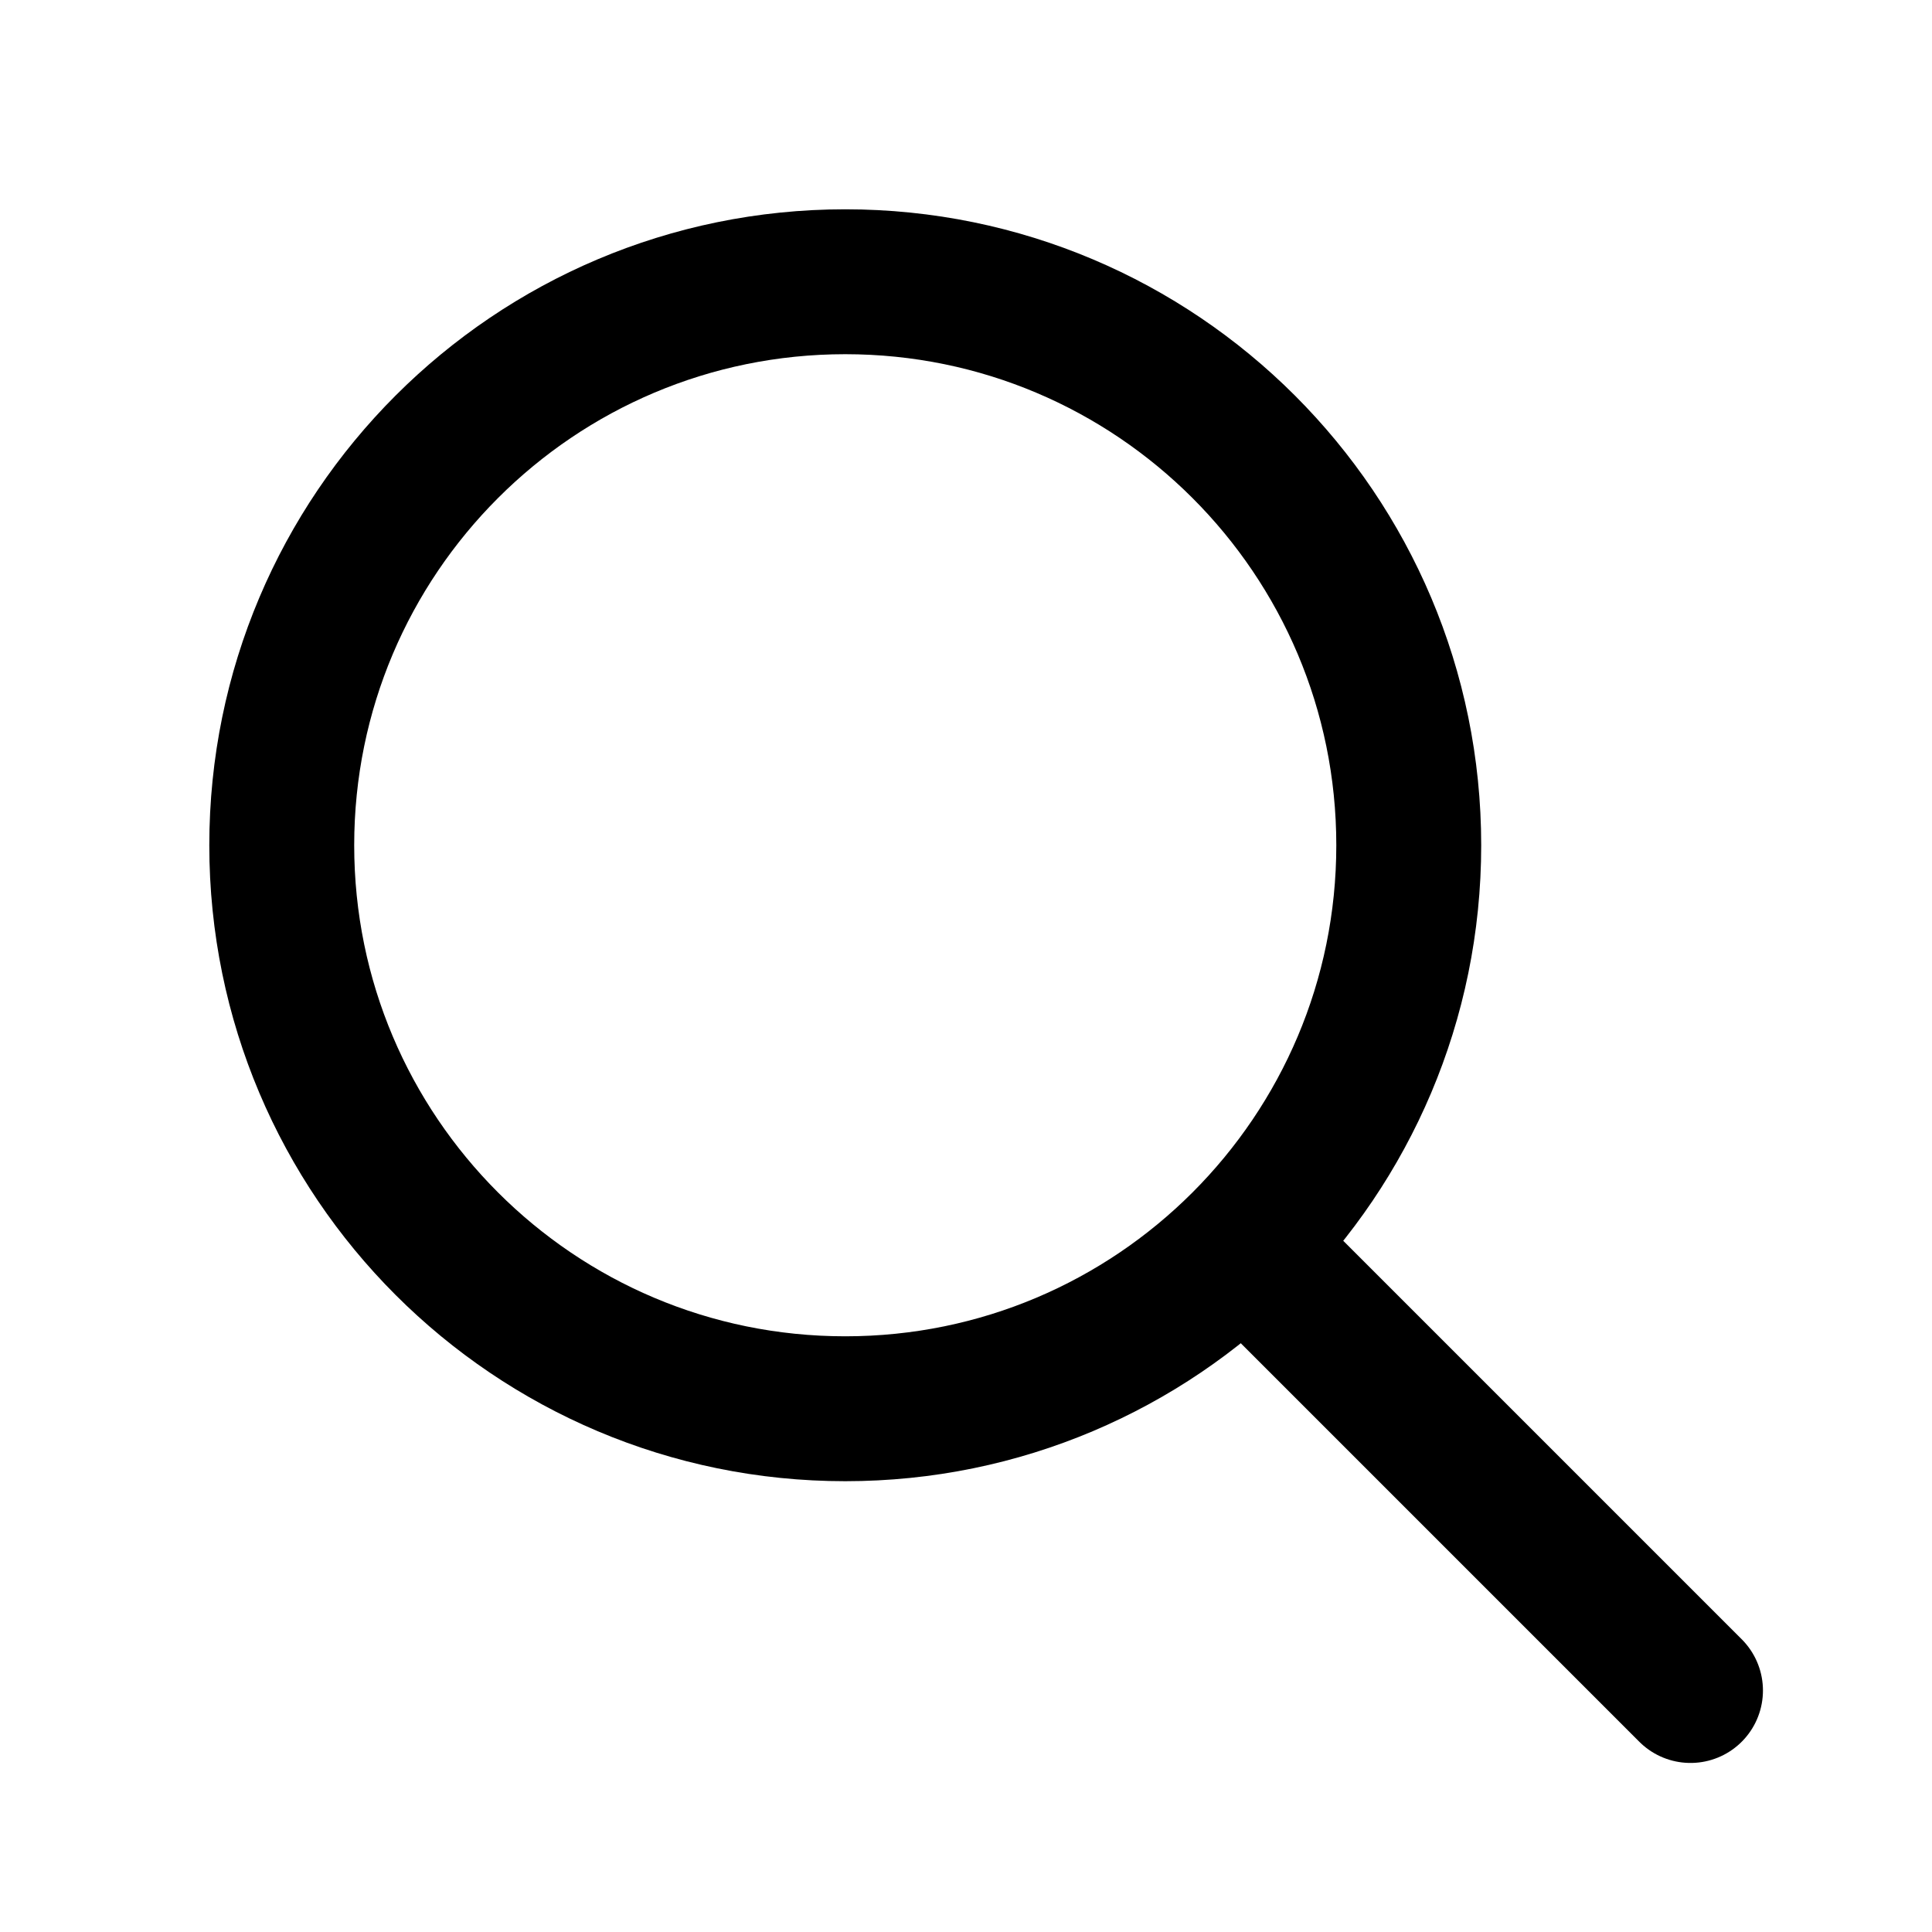
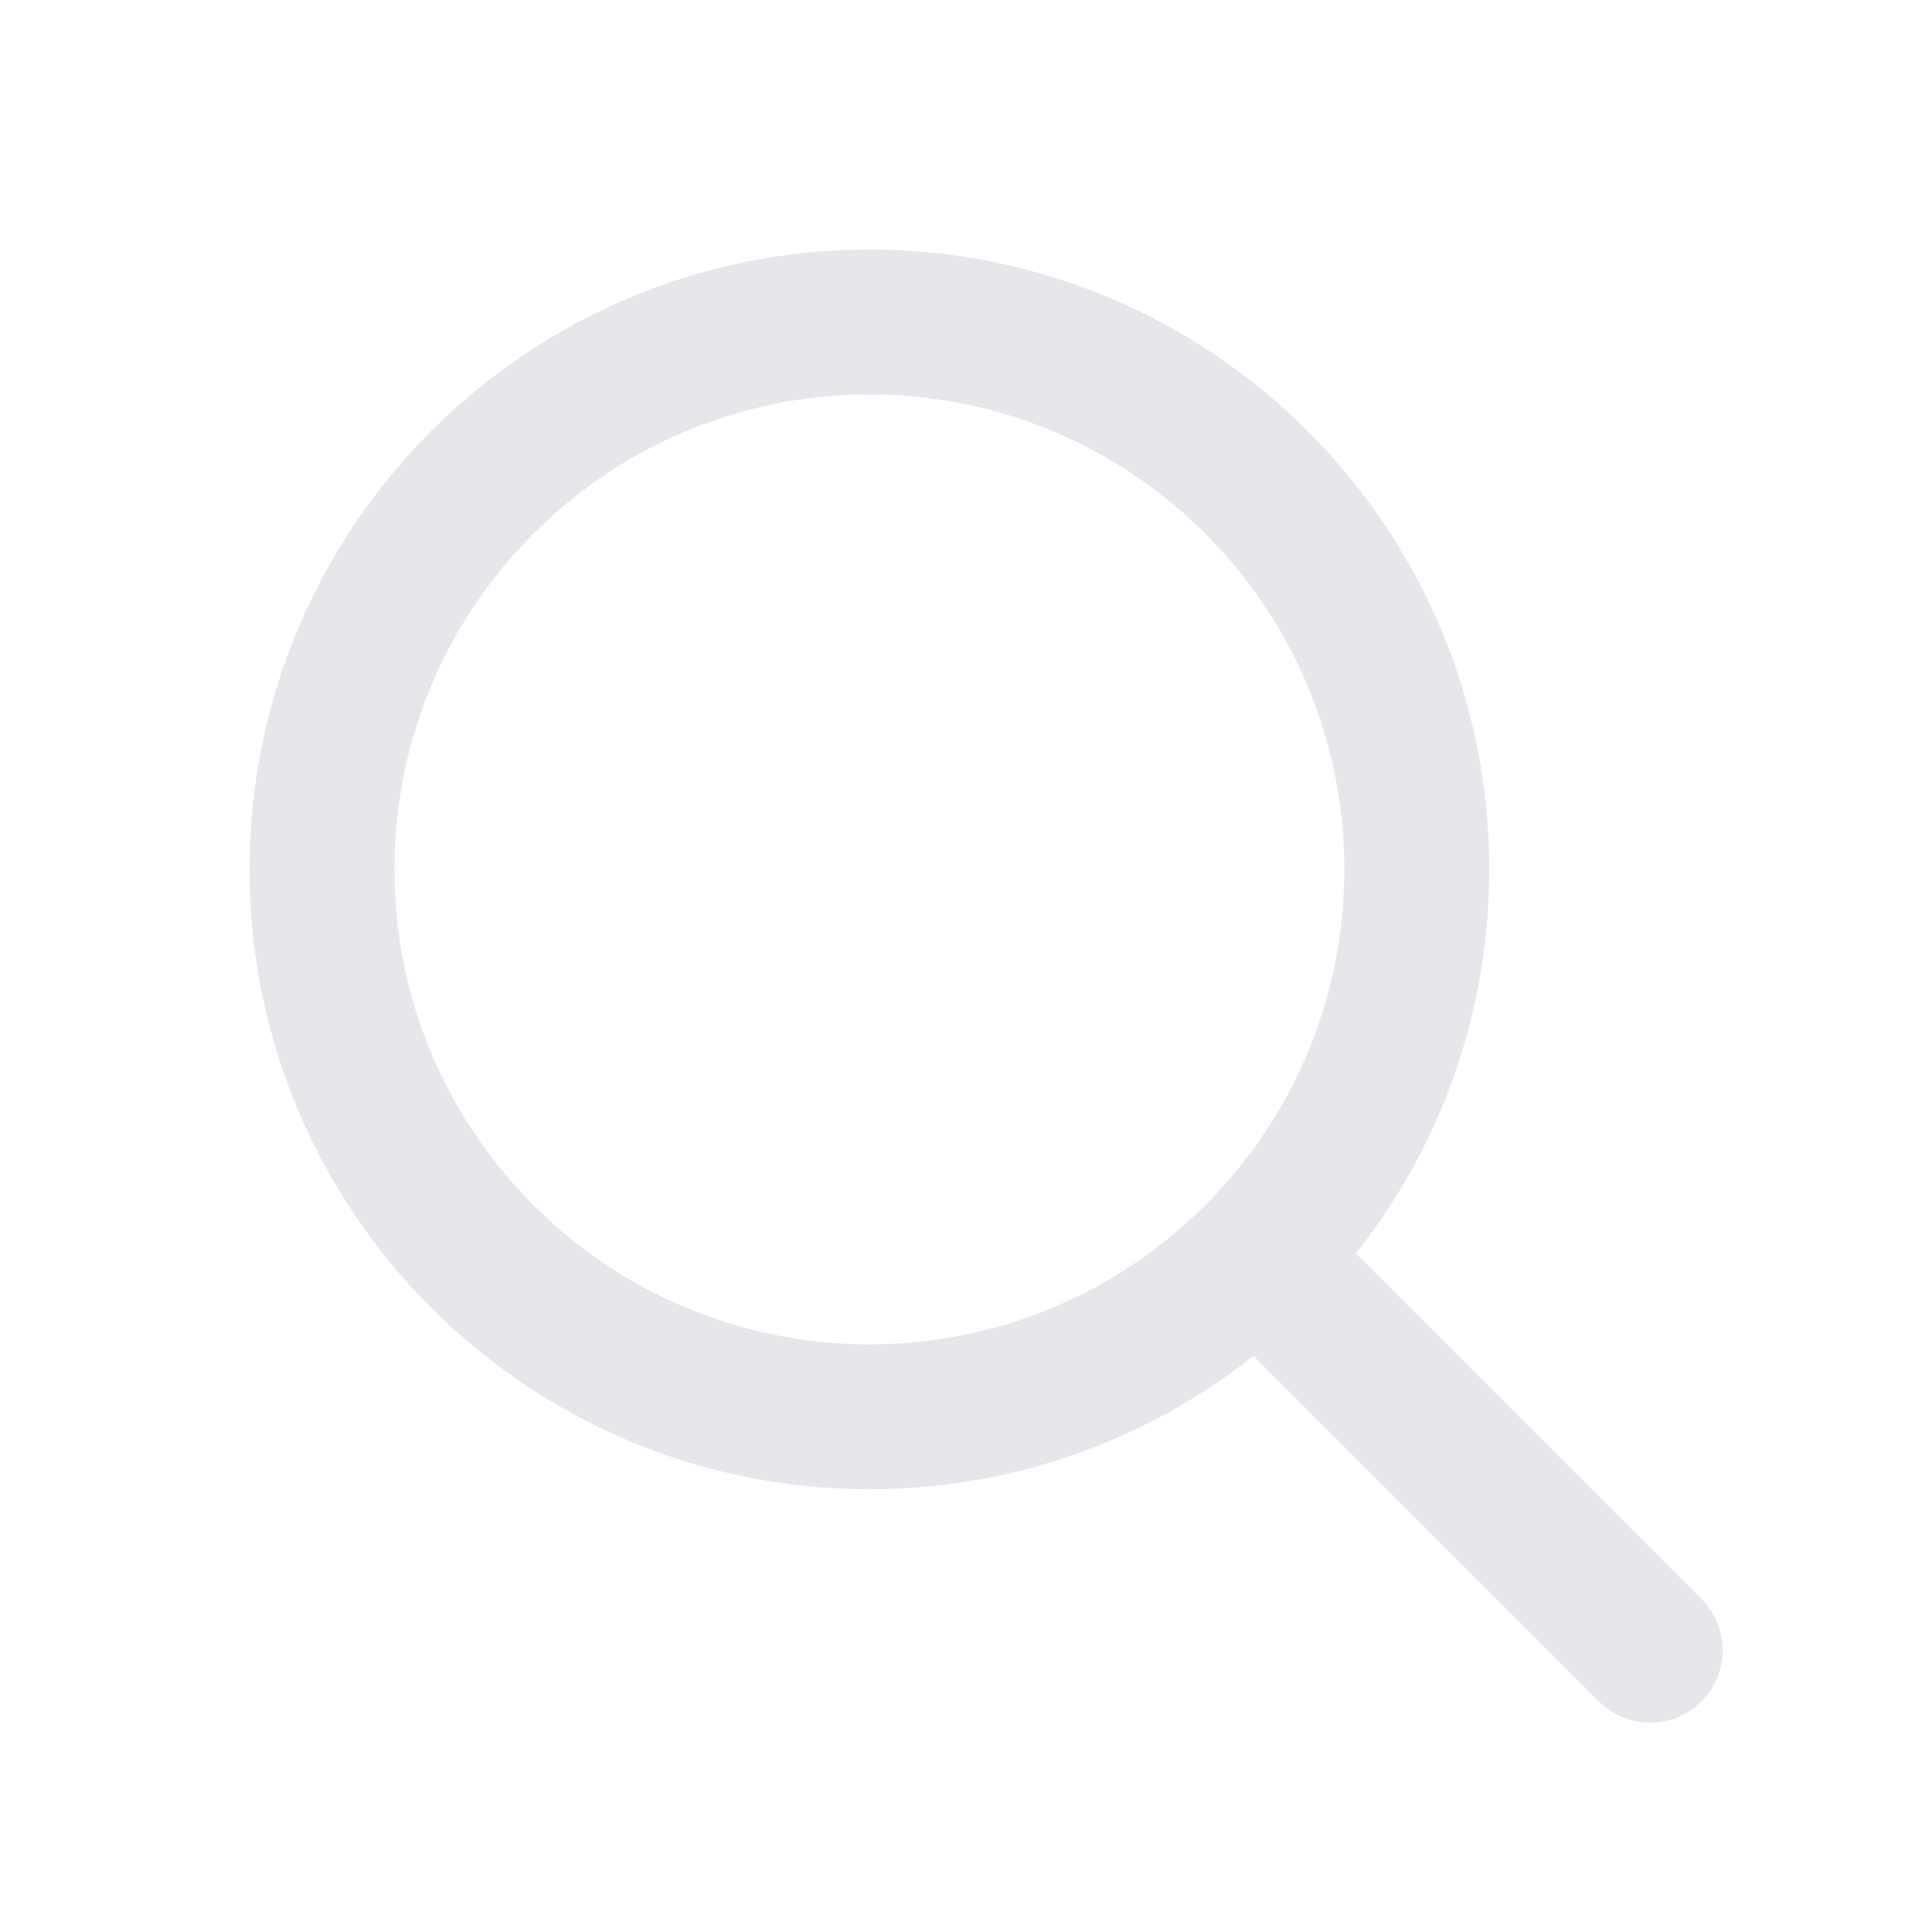
- <svg xmlns="http://www.w3.org/2000/svg" width="24" height="24" viewBox="0 0 24 24" fill="none" stroke="currentColor" stroke-width="1.8" stroke-linecap="round" stroke-linejoin="round">
-   <circle cx="10.5" cy="10.5" r="7" />
-   <path d="m16 16 5 5" />
+ <svg xmlns="http://www.w3.org/2000/svg" width="24" height="24" viewBox="0 0 24 24">
+   <g fill="none" stroke="#E5E7EB" stroke-width="1.8" stroke-linecap="round" stroke-linejoin="round">
+     <circle cx="10.8" cy="10.8" r="6.8" />
+     <path d="m16 16 4.5 4.5" />
+   </g>
</svg>
